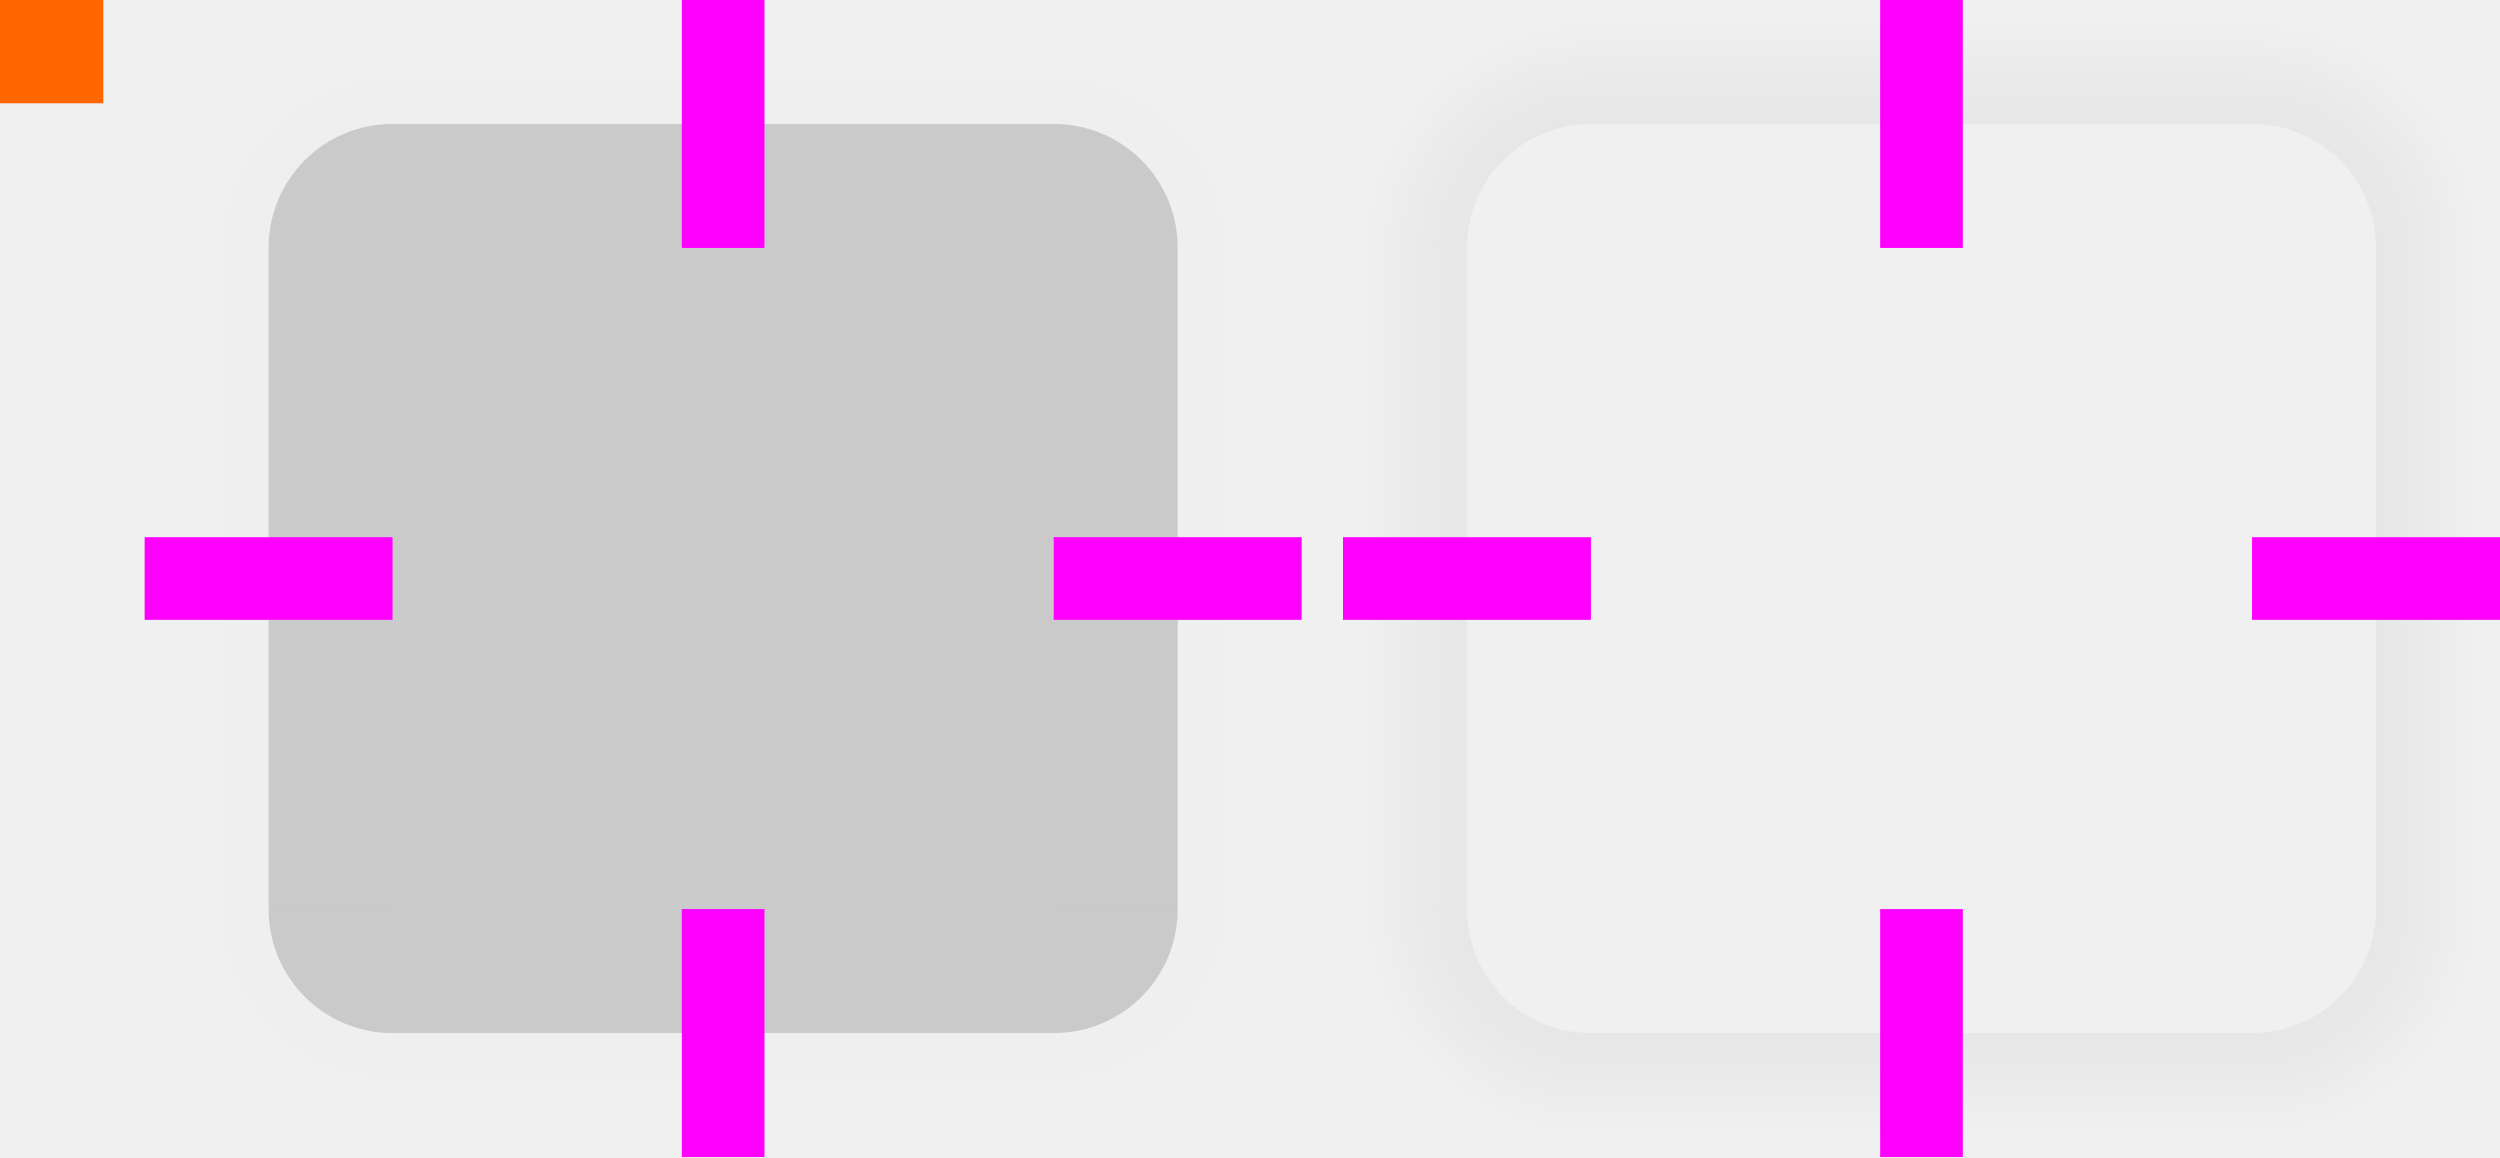
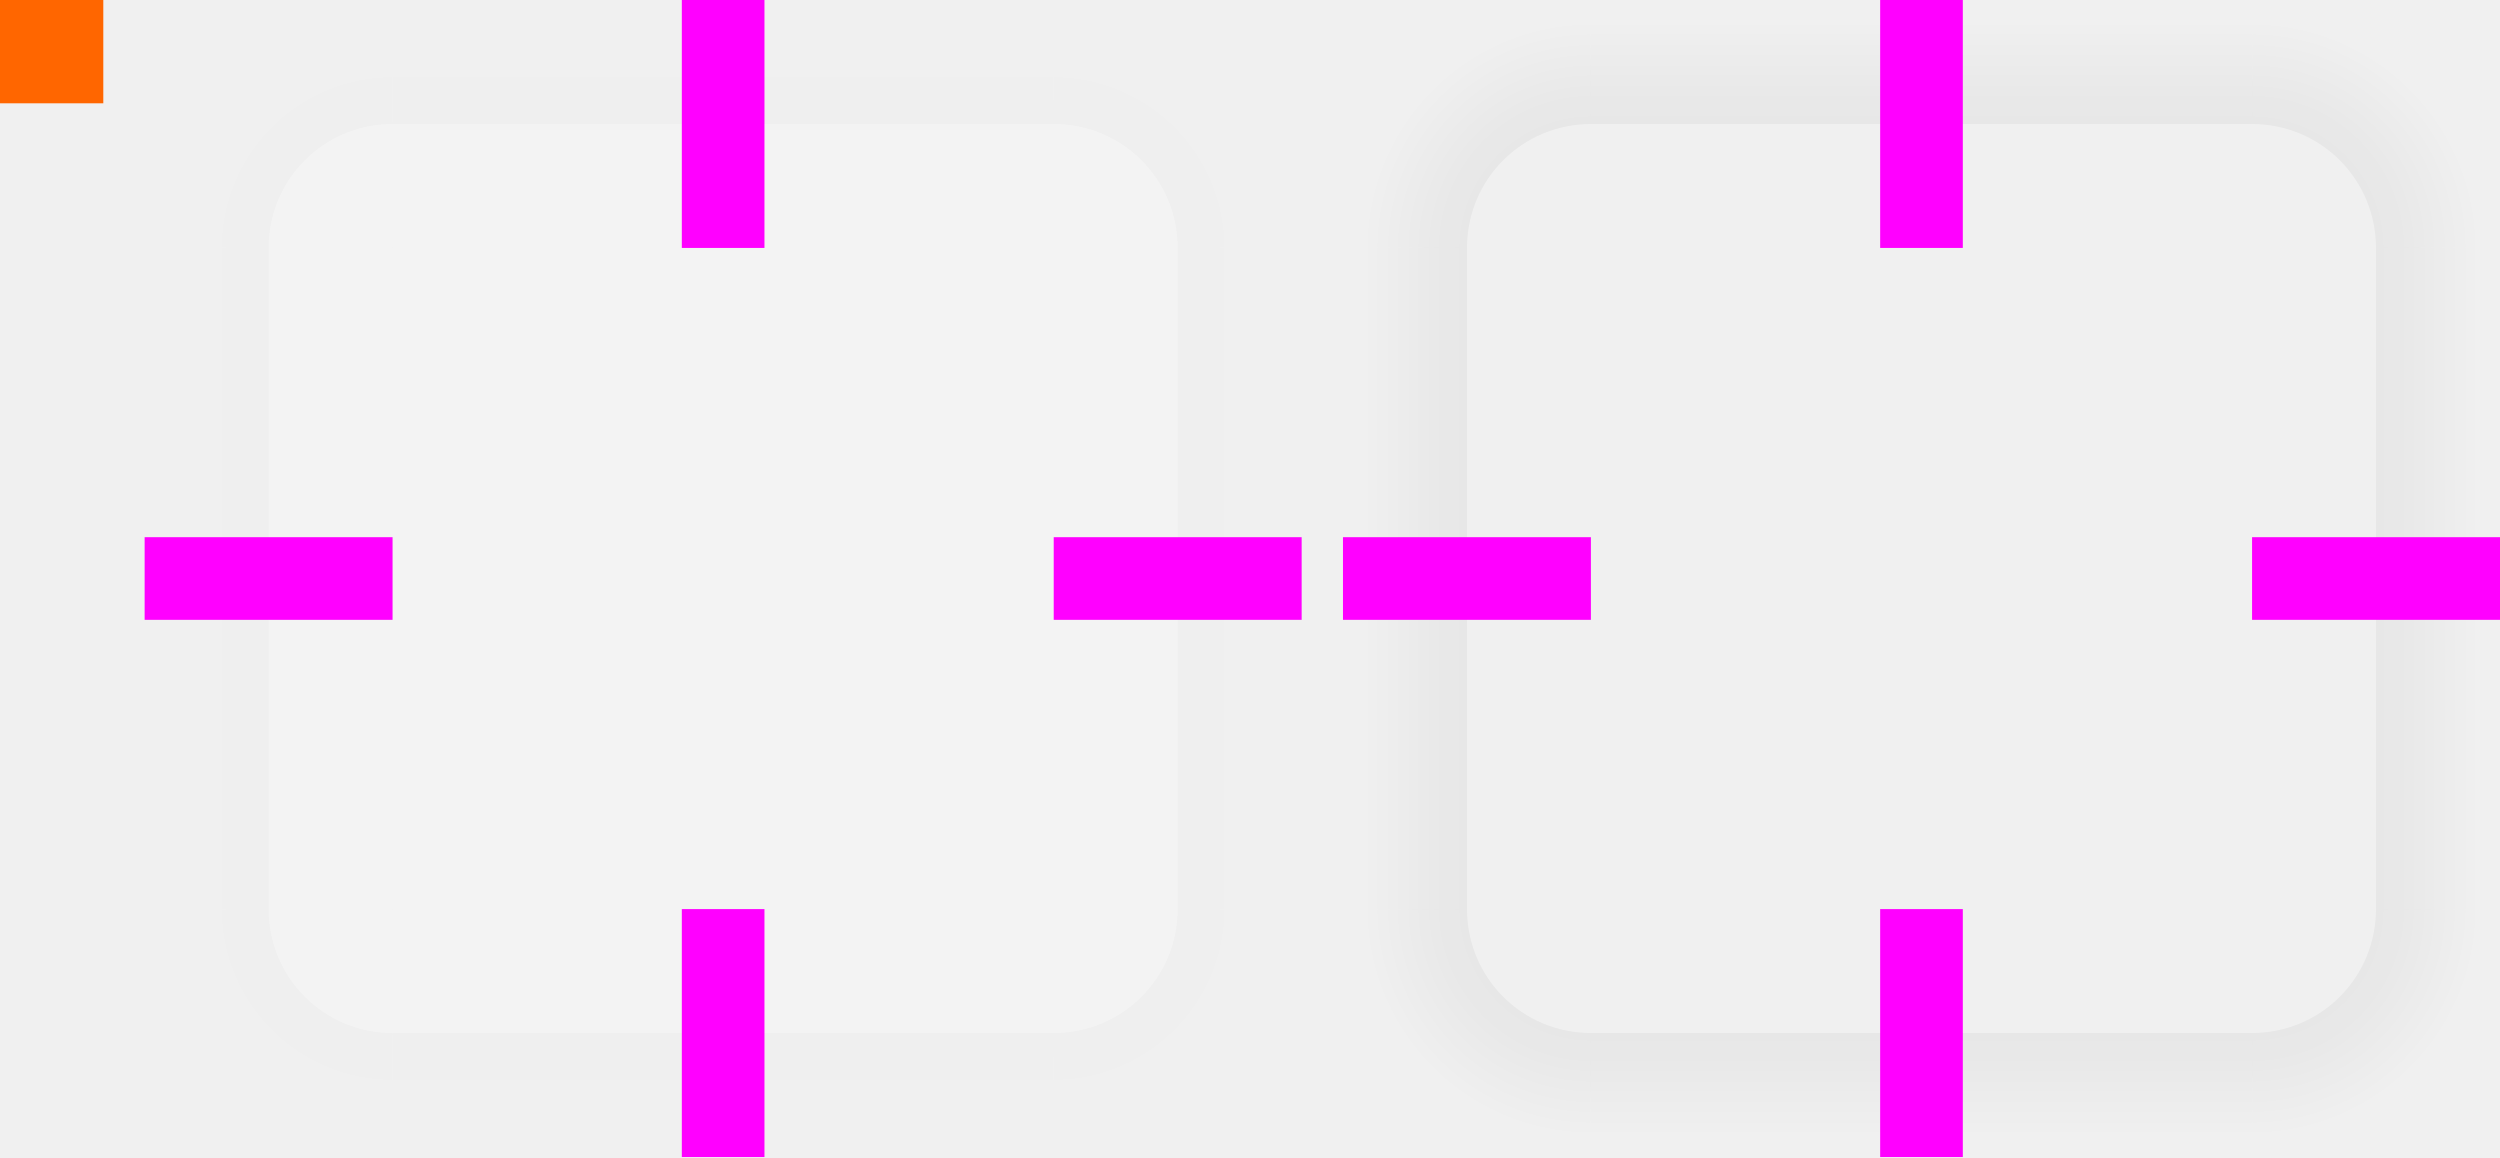
<svg xmlns="http://www.w3.org/2000/svg" xmlns:xlink="http://www.w3.org/1999/xlink" width="121" height="56" version="1.1" viewBox="0 0 121 56" id="svg226">
  <defs id="defs39">
    <style id="current-color-scheme" type="text/css">.ColorScheme-Text {
        color:#31363b;
        stop-color:#31363b;
      }
      .ColorScheme-Background {
        color:#eff0f1;
        stop-color:#eff0f1;
      }
      .ColorScheme-Highlight {
        color:#3daee9;
        stop-color:#3daee9;
      }
      .ColorScheme-ViewText {
        color:#31363b;
        stop-color:#31363b;
      }
      .ColorScheme-ViewBackground {
        color:#fcfcfc;
        stop-color:#fcfcfc;
      }
      .ColorScheme-ViewHover {
        color:#93cee9;
        stop-color:#93cee9;
      }
      .ColorScheme-ViewFocus{
        color:#3daee9;
        stop-color:#3daee9;
      }
      .ColorScheme-ButtonText {
        color:#31363b;
        stop-color:#31363b;
      }
      .ColorScheme-ButtonBackground {
        color:#eff0f1;
        stop-color:#eff0f1;
      }
      .ColorScheme-ButtonHover {
        color:#93cee9;
        stop-color:#93cee9;
      }
      .ColorScheme-ButtonFocus{
        color:#3daee9;
        stop-color:#3daee9;
      }</style>
    <radialGradient id="p" cx="55.393" cy="910.26" r="6" gradientTransform="matrix(0.83333,4.1862e-6,-4.1862e-6,0.83333,9.8431,-751.55)" gradientUnits="userSpaceOnUse" xlink:href="#b" />
    <radialGradient id="o" cx="55.75" cy="943.61" r="6" gradientTransform="matrix(-6.9016e-7,0.83333,-0.83333,-6.9016e-7,842.34,906.9)" gradientUnits="userSpaceOnUse" xlink:href="#a" />
    <radialGradient id="n" cx="9.143" cy="948.86" r="6" gradientTransform="matrix(-0.83333,8.1918e-6,-8.1916e-6,-0.83332,21.627,1744.1)" gradientUnits="userSpaceOnUse" xlink:href="#a" />
    <radialGradient id="m" cx="23.7" cy="912.47" r="6" gradientTransform="matrix(1.1295e-7,-0.83333,0.83333,1.1295e-7,-746.39,26.75)" gradientUnits="userSpaceOnUse" xlink:href="#a" />
    <radialGradient id="l" cx="23.7" cy="912.47" r="6" gradientTransform="matrix(1.1295e-7,-0.83333,0.83333,1.1295e-7,-688.39,26.75)" gradientUnits="userSpaceOnUse" xlink:href="#a" />
    <radialGradient id="k" cx="55.393" cy="910.26" r="6" gradientTransform="matrix(0.83333,-1.9977e-7,1.9977e-7,0.83333,67.839,-751.55)" gradientUnits="userSpaceOnUse" xlink:href="#b" />
    <radialGradient id="j" cx="9.143" cy="948.86" r="6" gradientTransform="matrix(-0.83333,1.7691e-7,-1.7691e-7,-0.83333,79.619,839.72)" gradientUnits="userSpaceOnUse" xlink:href="#a" />
    <radialGradient id="i" cx="55.75" cy="943.61" r="6" gradientTransform="matrix(-4.8123e-7,0.83333,-0.83333,-4.8123e-7,900.34,2.5421)" gradientUnits="userSpaceOnUse" xlink:href="#a" />
    <linearGradient id="b">
      <stop stop-opacity=".6" offset="0" id="stop11" />
      <stop stop-opacity="0" offset="1" id="stop13" />
    </linearGradient>
    <linearGradient id="a">
      <stop offset="0" id="stop16" />
      <stop stop-opacity="0" offset="1" id="stop18" />
    </linearGradient>
    <linearGradient id="h" x1="-19" x2="-8" y1="932.36" y2="932.36" gradientUnits="userSpaceOnUse" xlink:href="#a" />
    <linearGradient id="g" x1="51" x2="62" y1="932.36" y2="932.36" gradientUnits="userSpaceOnUse" xlink:href="#a" />
    <linearGradient id="f" x1="948.36" x2="959.36" y1="-35" y2="-35" gradientUnits="userSpaceOnUse" xlink:href="#a" />
    <linearGradient id="e" x1="-916.36" x2="-905.36" y1="-35" y2="-35" gradientUnits="userSpaceOnUse" xlink:href="#a" />
    <linearGradient id="ab" x1="19" x2="19" y1="48" y2="54" gradientTransform="translate(0,904.36)" gradientUnits="userSpaceOnUse" xlink:href="#a" />
    <linearGradient id="aa" x1="15" x2="9" y1="46" y2="46" gradientTransform="translate(0,904.36)" gradientUnits="userSpaceOnUse" xlink:href="#a" />
    <linearGradient id="d" x1="15" x2="9" y1="10" y2="10" gradientUnits="userSpaceOnUse" xlink:href="#a" />
    <linearGradient id="z" x1="16" x2="16" y1="8" y2="2" gradientUnits="userSpaceOnUse" xlink:href="#a" />
    <linearGradient id="y" x1="55" x2="61" y1="46" y2="46" gradientTransform="translate(0,904.36)" gradientUnits="userSpaceOnUse" xlink:href="#a" />
    <linearGradient id="x" x1="53" x2="53" y1="48" y2="54" gradientTransform="translate(0,904.36)" gradientUnits="userSpaceOnUse" xlink:href="#a" />
    <linearGradient id="w" x1="53" x2="53" y1="8" y2="2" gradientUnits="userSpaceOnUse" xlink:href="#a" />
    <linearGradient id="c" x1="55" x2="61" y1="10" y2="10" gradientUnits="userSpaceOnUse" xlink:href="#a" />
    <linearGradient id="v" x1="16" x2="16" y1="8" y2="2" gradientTransform="translate(58)" gradientUnits="userSpaceOnUse" xlink:href="#a" />
    <linearGradient id="u" x1="53" x2="53" y1="8" y2="2" gradientTransform="translate(58)" gradientUnits="userSpaceOnUse" xlink:href="#a" />
    <linearGradient id="t" x1="19" x2="19" y1="48" y2="54" gradientTransform="translate(58)" gradientUnits="userSpaceOnUse" xlink:href="#a" />
    <linearGradient id="s" x1="15" x2="9" y1="46" y2="46" gradientUnits="userSpaceOnUse" xlink:href="#a" />
    <linearGradient id="r" x1="53" x2="53" y1="48" y2="54" gradientTransform="translate(58)" gradientUnits="userSpaceOnUse" xlink:href="#a" />
    <linearGradient id="q" x1="55" x2="61" y1="46" y2="46" gradientUnits="userSpaceOnUse" xlink:href="#a" />
    <linearGradient xlink:href="#a" id="linearGradient1037" gradientUnits="userSpaceOnUse" x1="-916.36" y1="-35" x2="-905.36" y2="-35" />
    <linearGradient xlink:href="#a" id="linearGradient1043" gradientUnits="userSpaceOnUse" x1="948.36" y1="-35" x2="959.36" y2="-35" />
    <linearGradient xlink:href="#a" id="linearGradient1045" gradientUnits="userSpaceOnUse" x1="-19" y1="932.36" x2="-8" y2="932.36" />
    <linearGradient xlink:href="#a" id="linearGradient1047" gradientUnits="userSpaceOnUse" x1="51" y1="932.36" x2="62" y2="932.36" />
    <radialGradient xlink:href="#a" id="radialGradient1259" cx="19" cy="12" fx="19" fy="12" r="6" gradientUnits="userSpaceOnUse" gradientTransform="matrix(2.5e-7,-1.833333,1.833333,2.4999999e-7,-3.000005,46.83333)" />
    <radialGradient xlink:href="#linearGradient4270" id="radialGradient1033" cx="77" cy="12" fx="77" fy="12" r="6" gradientUnits="userSpaceOnUse" gradientTransform="matrix(-3.5113632e-7,-1.833333,1.833333,-3.5113629e-7,55.00006,153.1667)" />
    <linearGradient id="linearGradient4270">
      <stop id="stop4272" offset="0" style="stop-color:#000000;stop-opacity:0.667" />
      <stop id="stop4274" offset="1" style="stop-color:#000000;stop-opacity:0;" />
    </linearGradient>
    <radialGradient xlink:href="#linearGradient4270" id="radialGradient1005" cx="77" cy="12" fx="77" fy="12" r="6" gradientUnits="userSpaceOnUse" gradientTransform="matrix(-3.5113632e-7,-1.833333,1.833333,-3.5113629e-7,55.00006,153.1667)" />
    <radialGradient xlink:href="#linearGradient4270" id="radialGradient1013" cx="77" cy="12" fx="77" fy="12" r="6" gradientUnits="userSpaceOnUse" gradientTransform="matrix(-3.5113632e-7,-1.833333,1.833333,-3.5113629e-7,55.00006,153.1667)" />
    <radialGradient xlink:href="#linearGradient4270" id="radialGradient1021" cx="77" cy="12" fx="77" fy="12" r="6" gradientUnits="userSpaceOnUse" gradientTransform="matrix(-3.5113632e-7,-1.833333,1.833333,-3.5113629e-7,55.00006,153.1667)" />
    <radialGradient xlink:href="#linearGradient4270" id="radialGradient1029" cx="77" cy="12" fx="77" fy="12" r="6" gradientUnits="userSpaceOnUse" gradientTransform="matrix(-3.5113632e-7,-1.833333,1.833333,-3.5113629e-7,55.00006,153.1667)" />
    <radialGradient xlink:href="#a" id="radialGradient1321" gradientUnits="userSpaceOnUse" gradientTransform="matrix(-3.5113632e-7,-1.833333,1.833333,-3.5113629e-7,55.00006,153.1667)" cx="77" cy="12" fx="77" fy="12" r="6" />
  </defs>
  <rect style="fill:#ff6600" x="0" height="5" width="5" y="-1.4648437e-05" id="hint-tile-center" />
  <g id="top" transform="translate(0,-904.36)">
-     <rect style="color:#eff0f1;fill:#323232;opacity:0.2;fill-opacity:1" id="rect42" height="32" width="6" y="-51" x="-916.36" transform="matrix(0,-1,-1,0,0,0)" class="ColorScheme-Background" />
+     <rect style="color:#eff0f1;fill:#ffffff;opacity:0.2;fill-opacity:1" id="rect42" height="32" width="6" y="-51" x="-916.36" transform="matrix(0,-1,-1,0,0,0)" class="ColorScheme-Background" />
    <rect style="opacity:0.01;fill:url(#linearGradient1037)" id="rect44" height="32" width="6" y="-51" x="-910.36" transform="matrix(0,-1,-1,0,0,0)" />
  </g>
  <g id="topleft" transform="translate(0,-904.36)">
    <g style="fill-rule:evenodd" id="g53">
      <path style="opacity:0.01;fill:url(#radialGradient1259);fill-opacity:1" d="M 7 0 L 7 12 L 13 12 C 13 8.676 15.676 6 19 6 L 19 0 L 7 0 z " transform="translate(0,904.36)" id="path47" />
    </g>
-     <path style="color:#eff0f1;fill:#323232;opacity:0.2;fill-opacity:1" d="M 19 6 C 15.676 6 13 8.676 13 12 L 17 12 L 18 12 L 19 12 L 19 11 L 19 7 L 19 6 z " transform="translate(0,904.36)" id="path55" />
+     <path style="color:#eff0f1;fill:#ffffff;opacity:0.2;fill-opacity:1" d="M 19 6 C 15.676 6 13 8.676 13 12 L 17 12 L 18 12 L 19 12 L 19 11 L 19 7 L 19 6 z " transform="translate(0,904.36)" id="path55" />
  </g>
  <g id="bottom" transform="translate(0,-904.36)">
-     <rect style="color:#eff0f1;fill:#323232;opacity:0.2;fill-opacity:1" id="rect69" height="32" width="6" y="-51" x="948.36" transform="rotate(90)" class="ColorScheme-Background" />
+     <rect style="color:#eff0f1;fill:#ffffff;opacity:0.2;fill-opacity:1" id="rect69" height="32" width="6" y="-51" x="948.36" transform="rotate(90)" class="ColorScheme-Background" />
    <rect style="opacity:0.01;fill:url(#linearGradient1043)" id="rect71" height="32" width="6" y="-51" x="954.36" transform="rotate(90)" />
  </g>
  <g id="left" transform="translate(0,-904.36)">
-     <rect style="color:#eff0f1;fill:#323232;opacity:0.2;fill-opacity:1" id="rect96" height="32" width="6" y="916.36" x="-19" transform="scale(-1,1)" class="ColorScheme-Background" />
+     <rect style="color:#eff0f1;fill:#ffffff;opacity:0.2;fill-opacity:1" id="rect96" height="32" width="6" y="916.36" x="-19" transform="scale(-1,1)" class="ColorScheme-Background" />
    <rect style="opacity:0.01;fill:url(#linearGradient1045)" id="rect98" height="32" width="6" y="916.36" x="-13" transform="scale(-1,1)" />
  </g>
  <g id="right" transform="translate(0,-904.36)">
-     <rect style="color:#eff0f1;fill:#323232;opacity:0.2;fill-opacity:1" id="rect101" height="32" width="6" y="916.36" x="51" class="ColorScheme-Background" />
+     <rect style="color:#eff0f1;fill:#ffffff;opacity:0.2;fill-opacity:1" id="rect101" height="32" width="6" y="916.36" x="51" class="ColorScheme-Background" />
    <rect style="opacity:0.01;fill:url(#linearGradient1047)" id="rect103" height="32" width="6" y="916.36" x="57" />
  </g>
  <g id="center" transform="translate(0,-904.36)">
    <rect style="fill:none" id="rect106" height="32" width="32" y="916.36" x="19" />
-     <rect style="color:#eff0f1;fill:#323232;opacity:0.2;fill-opacity:1" id="rect108" height="32" width="32" y="916.36" x="19" class="ColorScheme-Background" />
+     <rect style="color:#eff0f1;fill:#ffffff;opacity:0.2;fill-opacity:1" id="rect108" height="32" width="32" y="916.36" x="19" class="ColorScheme-Background" />
  </g>
  <rect style="fill:#ff00ff" id="hint-top-margin" x="33" y="-1.4648437e-05" width="4" height="12" />
  <rect style="fill:#ff00ff" id="hint-bottom-margin" x="33" y="44" width="4" height="12" />
  <rect style="fill:#ff00ff" id="hint-right-margin" transform="rotate(90)" x="26" y="-63" width="4" height="12" />
  <rect style="fill:#ff00ff" id="hint-left-margin" transform="rotate(90)" x="26" y="-19" width="4" height="12" />
  <g transform="translate(58,-904.36)" id="shadow-top" style="opacity:0.25">
    <rect style="fill:none" id="rect117" height="32" width="6" y="-51" x="-916.36" transform="matrix(0,-1,-1,0,0,0)" />
    <rect style="opacity:0.35;fill:url(#e)" id="rect119" height="32" width="6" y="-51" x="-910.36" transform="matrix(0,-1,-1,0,0,0)" />
    <rect style="fill:none" id="rect121" height="32" width="1" y="-51" x="-911.36" transform="matrix(0,-1,-1,0,0,0)" />
  </g>
  <g transform="translate(58,-904.36)" id="shadow-bottom" style="opacity:0.25">
    <rect style="fill:none" id="rect158" height="32" width="6" y="-51" x="948.36" transform="rotate(90)" />
    <rect style="opacity:0.35;fill:url(#f)" id="rect160" height="32" width="6" y="-51" x="954.36" transform="rotate(90)" />
    <rect style="fill:none" id="rect162" height="32" width="1" y="-51" x="953.36" transform="rotate(90)" />
  </g>
  <g transform="translate(58,-904.36)" id="shadow-left" style="opacity:0.25">
    <rect style="fill:none" id="rect199" height="32" width="6" y="916.36" x="-19" transform="scale(-1,1)" />
    <rect style="opacity:0.35;fill:url(#h)" id="rect201" height="32" width="6" y="916.36" x="-13" transform="scale(-1,1)" />
    <rect style="fill:none" id="rect203" height="32" width="1" y="916.36" x="-14" transform="scale(-1,1)" />
  </g>
  <g transform="translate(58,-904.36)" id="shadow-right" style="opacity:0.25">
    <rect style="fill:none" id="rect206" height="32" width="6" y="916.36" x="51" />
    <rect style="opacity:0.35;fill:url(#g)" id="rect208" height="32" width="6" y="916.36" x="57" />
    <rect style="fill:none" id="rect210" height="32" width="1" y="916.36" x="56" />
  </g>
  <g style="fill:none;opacity:0" transform="translate(58,-904.36)" id="shadow-center">
    <rect id="rect213" height="32" width="32" y="916.36" x="19" style="" />
    <rect id="rect215" height="32" width="32" y="916.36" x="19" style="" />
  </g>
  <rect style="fill:#ff00ff" id="shadow-hint-top-margin" x="91" y="-1.4648437e-05" width="4" height="12" />
  <rect style="fill:#ff00ff" id="shadow-hint-bottom-margin" x="91" y="44" width="4" height="12" />
  <rect style="fill:#ff00ff" id="shadow-hint-right-margin" transform="rotate(90)" x="26" y="-121" width="4" height="12" />
  <rect style="fill:#ff00ff" id="shadow-hint-left-margin" transform="rotate(90)" x="26" y="-77" width="4" height="12" />
  <use x="0" y="0" xlink:href="#topleft" id="topright" transform="matrix(-1,0,0,1,70,0)" width="100%" height="100%" />
  <use x="0" y="0" xlink:href="#topleft" id="bottomleft" transform="rotate(-90,35,28)" width="100%" height="100%" />
  <use x="0" y="0" xlink:href="#topleft" id="bottomright" transform="rotate(-180,35,28)" width="100%" height="100%" />
  <g id="shadow-topleft" transform="translate(58,-904.3622)" style="opacity:0.25">
    <path style="opacity:0.35;fill:url(#radialGradient1321);fill-opacity:1;fill-rule:evenodd;stroke:none;stroke-width:1px;stroke-linecap:butt;stroke-linejoin:miter;stroke-opacity:1" d="m 65,0 v 12 h 6 C 71,8.676 73.676,6 77,6 V 0 Z" transform="translate(-58,904.3622)" id="path4828" />
    <rect ry="1" y="910.362" x="-19" height="6" width="6" id="rect4834" style="fill:none;fill-opacity:1" transform="scale(-1,1)" />
    <rect ry="0" y="910.362" x="-19" height="6" width="2" id="rect4836" style="fill:none;fill-opacity:1" transform="scale(-1,1)" />
    <rect y="914.362" x="-18" height="2" width="5" id="rect4838" style="fill:none;fill-opacity:1" transform="scale(-1,1)" />
  </g>
  <use x="0" y="0" xlink:href="#shadow-topleft" id="use1035" transform="rotate(90,93.00002,27.99998)" width="100%" height="100%" style="opacity:1" />
  <use x="0" y="0" xlink:href="#shadow-topleft" id="shadow-bottomleft" transform="matrix(1,0,0,-1,-7e-6,55.99992)" width="100%" height="100%" style="opacity:1" />
  <use x="0" y="0" xlink:href="#shadow-topleft" id="shadow-bottomright" transform="rotate(-180,93.00001,27.99998)" width="100%" height="100%" style="opacity:1" />
</svg>
